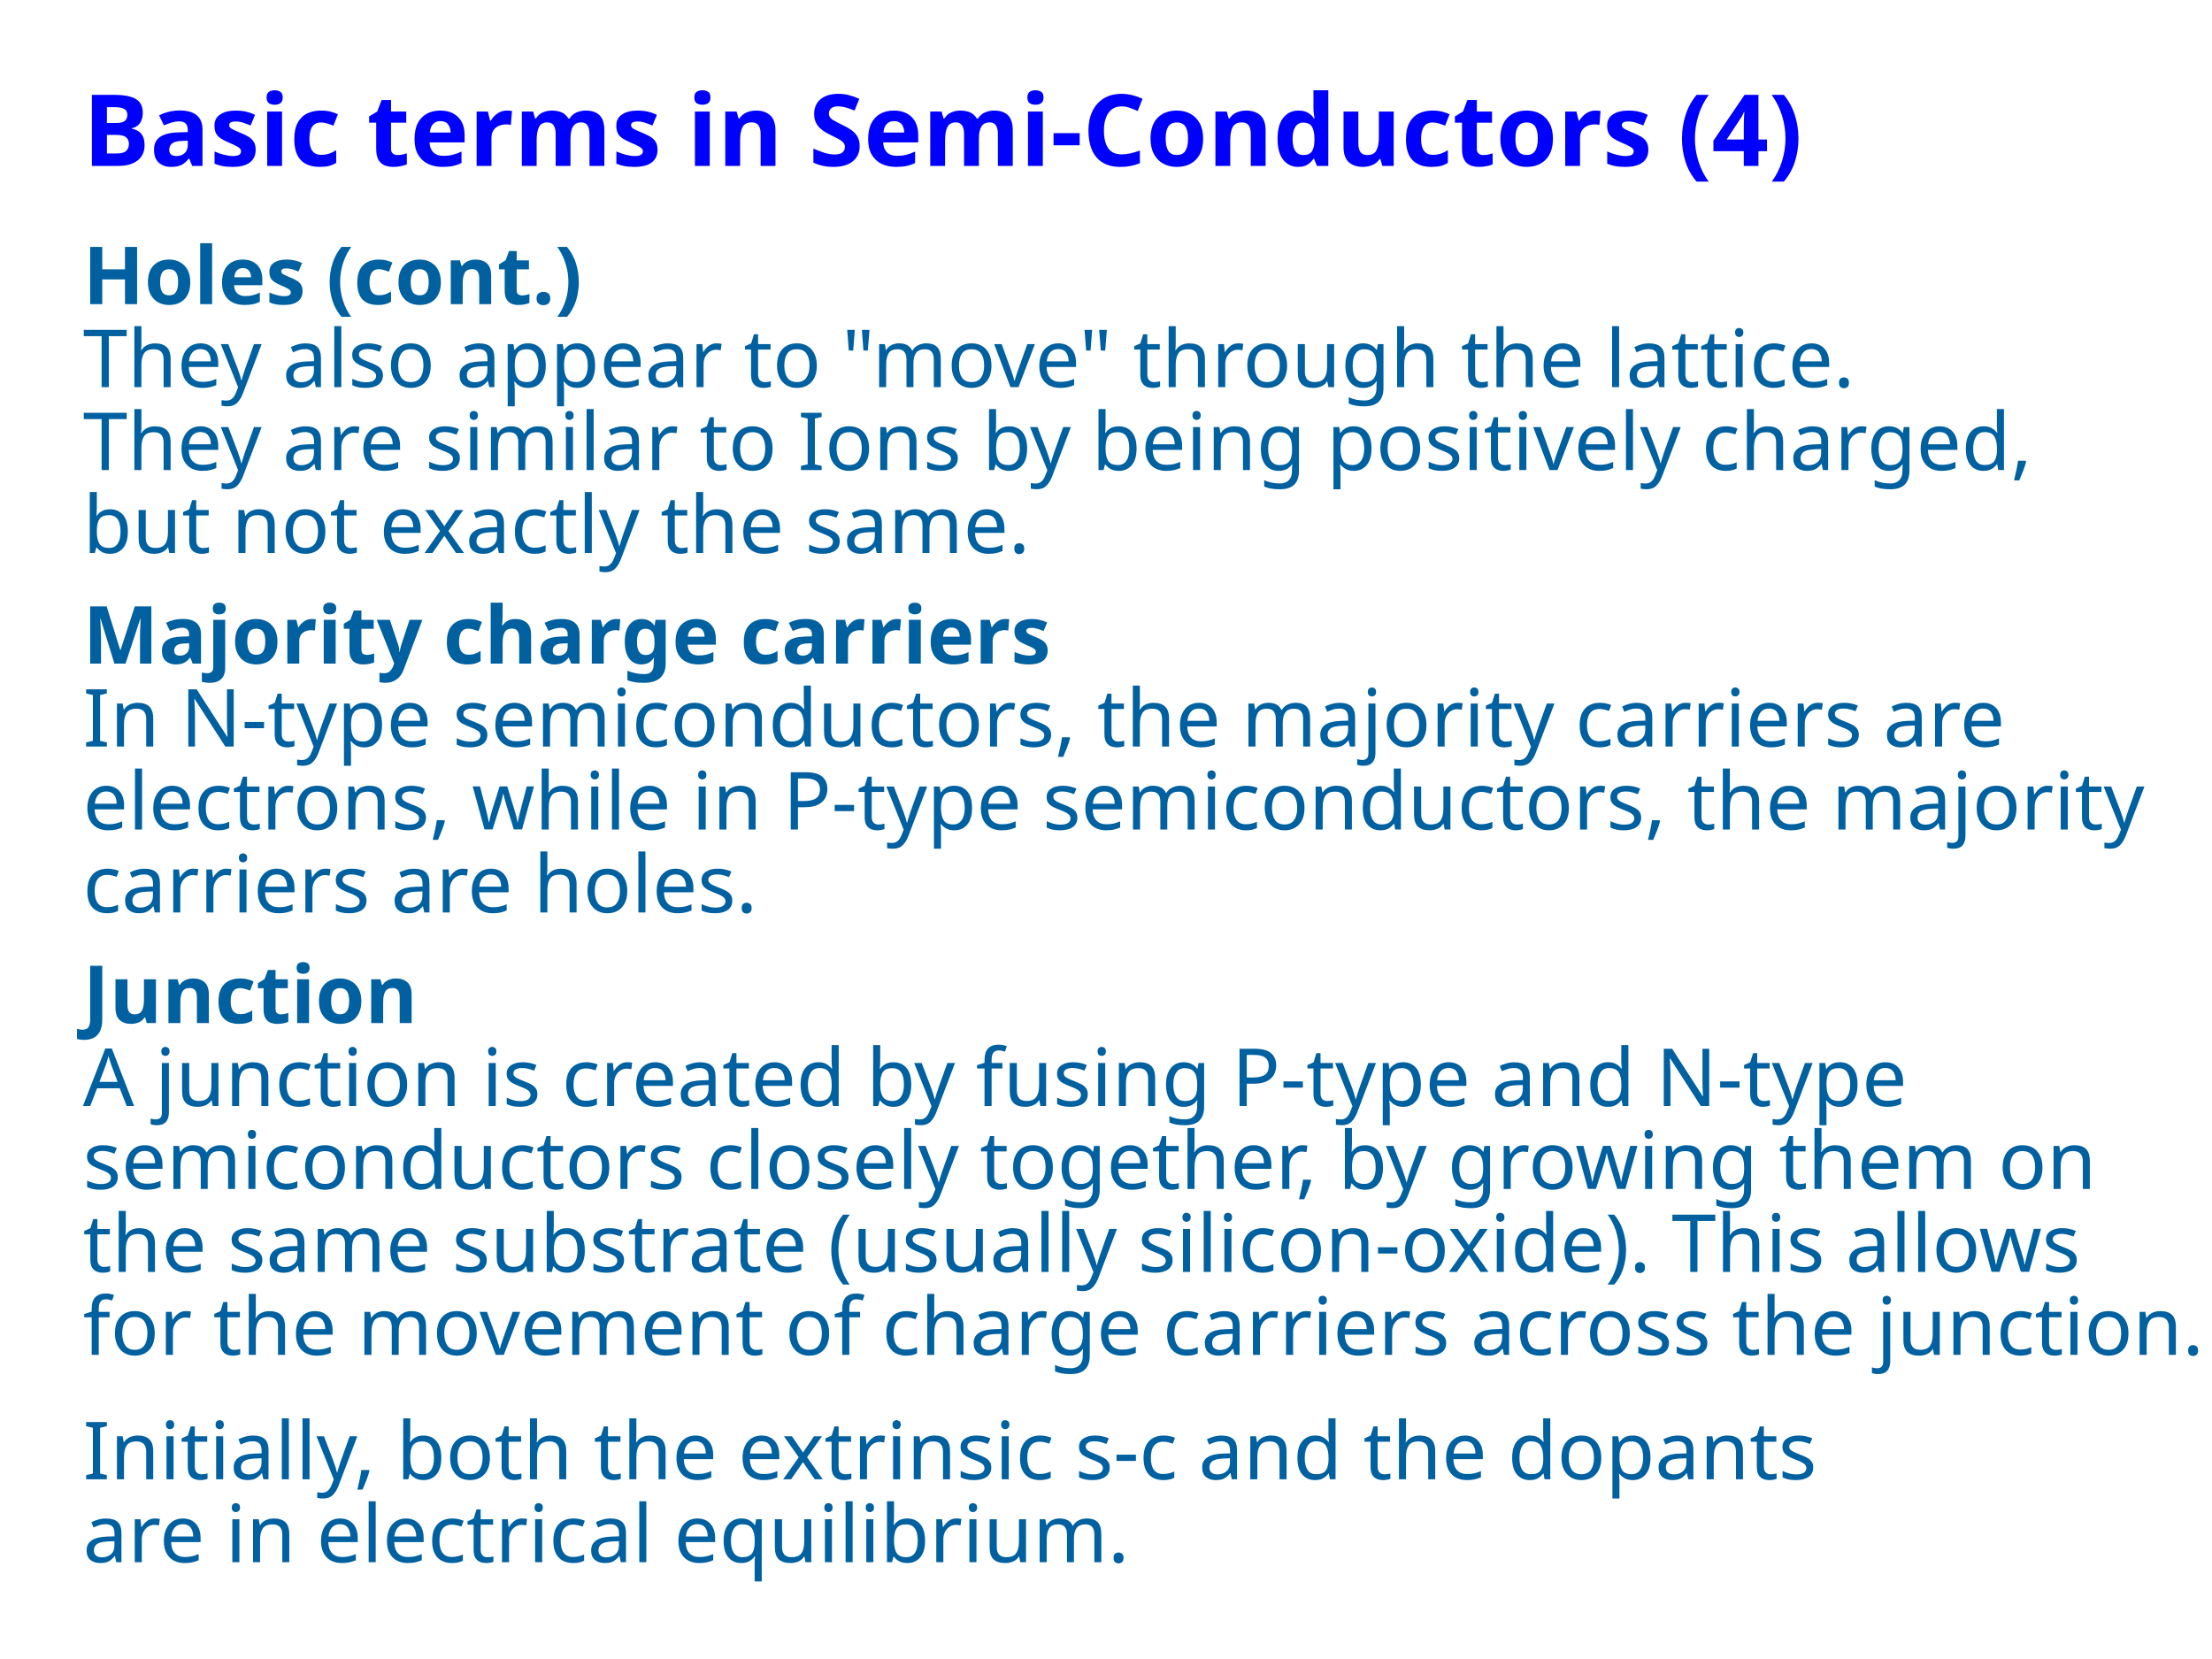
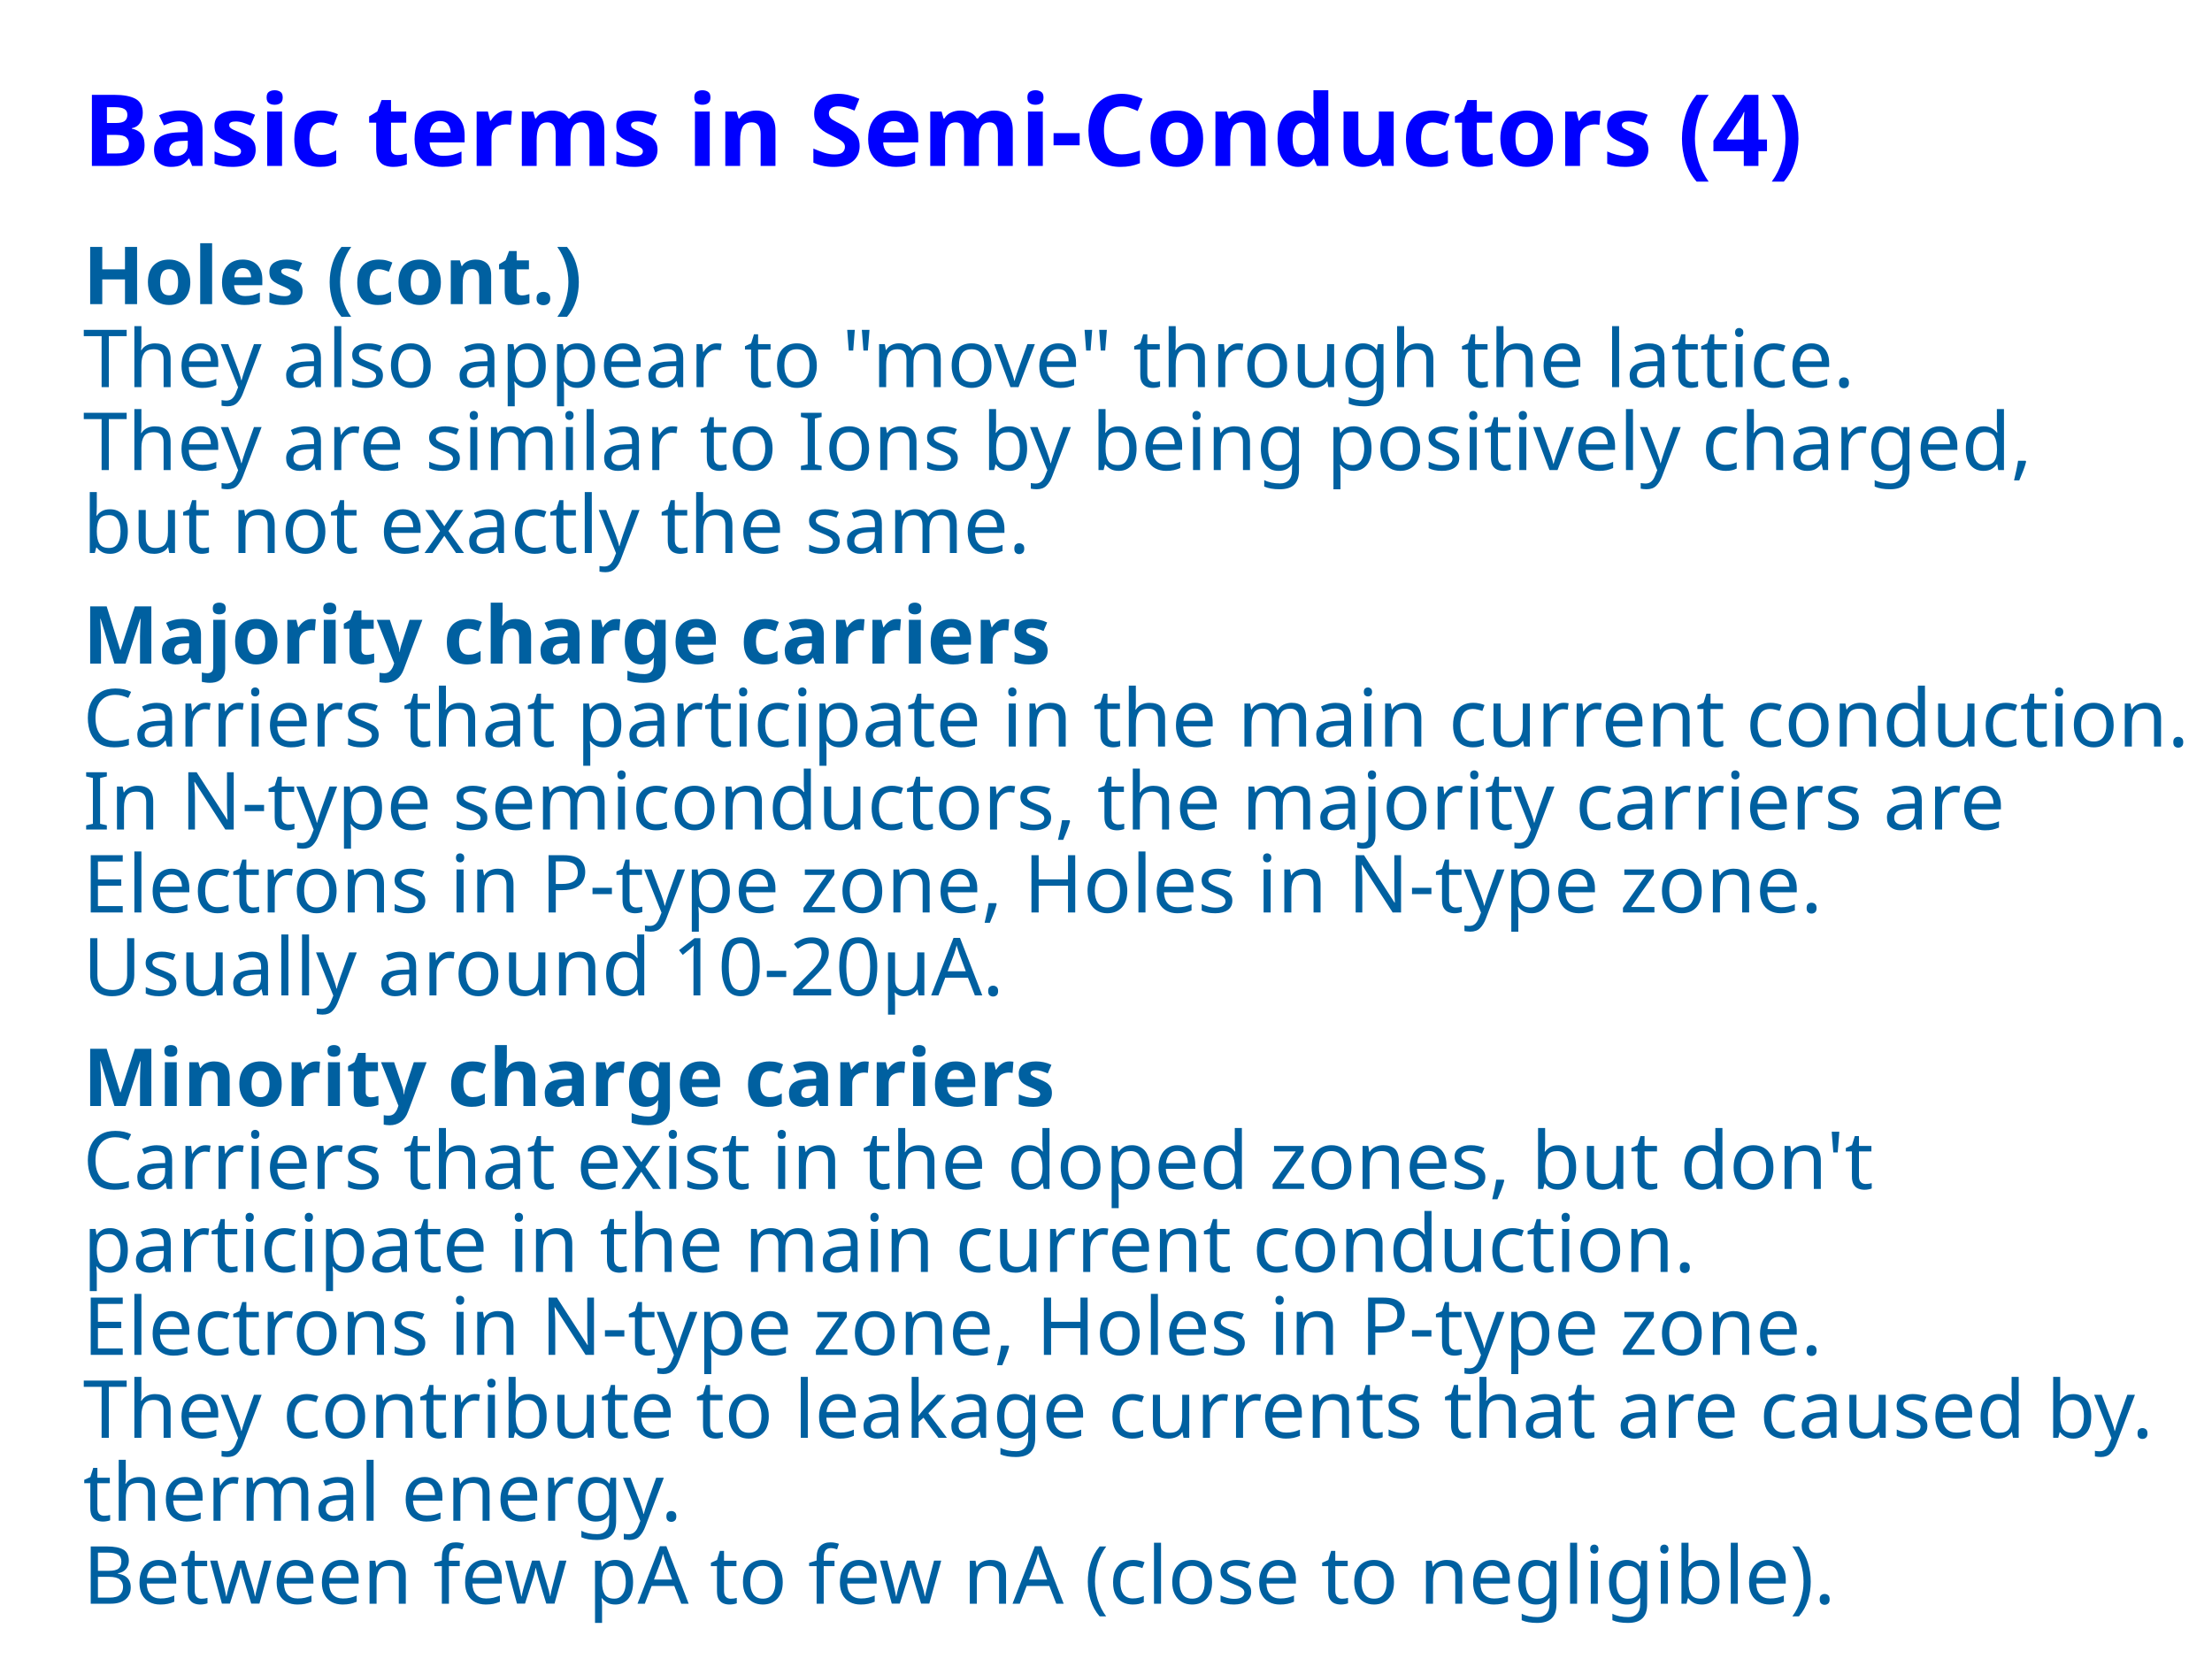
<svg xmlns="http://www.w3.org/2000/svg" id="svg1" version="1.1" viewBox="0 0 800 600" width="800" height="600" preserveAspectRatio="xMidYMid" fill-rule="evenodd">
  <defs>
    </defs>
  <g id="page1">
    <g id="layer1" style="display:inline">
      <rect id="white_background" x="0" y="0" width="800" height="600" fill="white">
            </rect>
    </g>
    <g id="layer2" style="display:inline">
      <text font-family="Ubuntu" font-size="36" font-weight="bold" fill="#0000ff">
        <tspan x="30" y="60">Basic terms in Semi-Conductors (4)</tspan>
      </text>
      <text font-family="Ubuntu" font-size="29" font-weight="norm" fill="#0060a0">
        <tspan x="30" y="110" font-weight="bold">Holes (cont.)</tspan>
        <tspan x="30" y="140">They also appear to "move" through the lattice.</tspan>
        <tspan x="30" y="170">They are similar to Ions by being positively charged,</tspan>
        <tspan x="30" y="200">but not exactly the same.</tspan>
        <tspan x="30" y="240" font-weight="bold">Majority charge carriers</tspan>
-         <tspan x="30" y="270">In N-type semiconductors, the majority carriers are</tspan>
-         <tspan x="30" y="300">electrons, while in P-type semiconductors, the majority</tspan>
-         <tspan x="30" y="330">carriers are holes.</tspan>
-         <tspan x="30" y="370" font-weight="bold">Junction</tspan>
-         <tspan x="30" y="400">A junction is created by fusing P-type and N-type</tspan>
-         <tspan x="30" y="430">semiconductors closely together, by growing them on</tspan>
-         <tspan x="30" y="460">the same substrate (usually silicon-oxide). This allows</tspan>
-         <tspan x="30" y="490">for the movement of charge carriers across the junction.</tspan>
-         <tspan x="30" y="535">Initially, both the extrinsic s-c and the dopants</tspan>
-         <tspan x="30" y="565">are in electrical equilibrium.</tspan>
+         <tspan x="30" y="270">Carriers that participate in the main current conduction.</tspan>
+         <tspan x="30" y="300">In N-type semiconductors, the majority carriers are</tspan>
+         <tspan x="30" y="330">Electrons in P-type zone, Holes in N-type zone.</tspan>
+         <tspan x="30" y="360">Usually around 10-20µA.</tspan>
+         <tspan x="30" y="400" font-weight="bold">Minority charge carriers</tspan>
+         <tspan x="30" y="430">Carriers that exist in the doped zones, but don't </tspan>
+         <tspan x="30" y="460">participate in the main current conduction.</tspan>
+         <tspan x="30" y="490">Electrons in N-type zone, Holes in P-type zone.</tspan>
+         <tspan x="30" y="520">They contribute to leakage currents that are caused by.</tspan>
+         <tspan x="30" y="550">thermal energy.</tspan>
+         <tspan x="30" y="580">Between few pA to few nA (close to negligible).</tspan>
      </text>
    </g>
  </g>
</svg>
